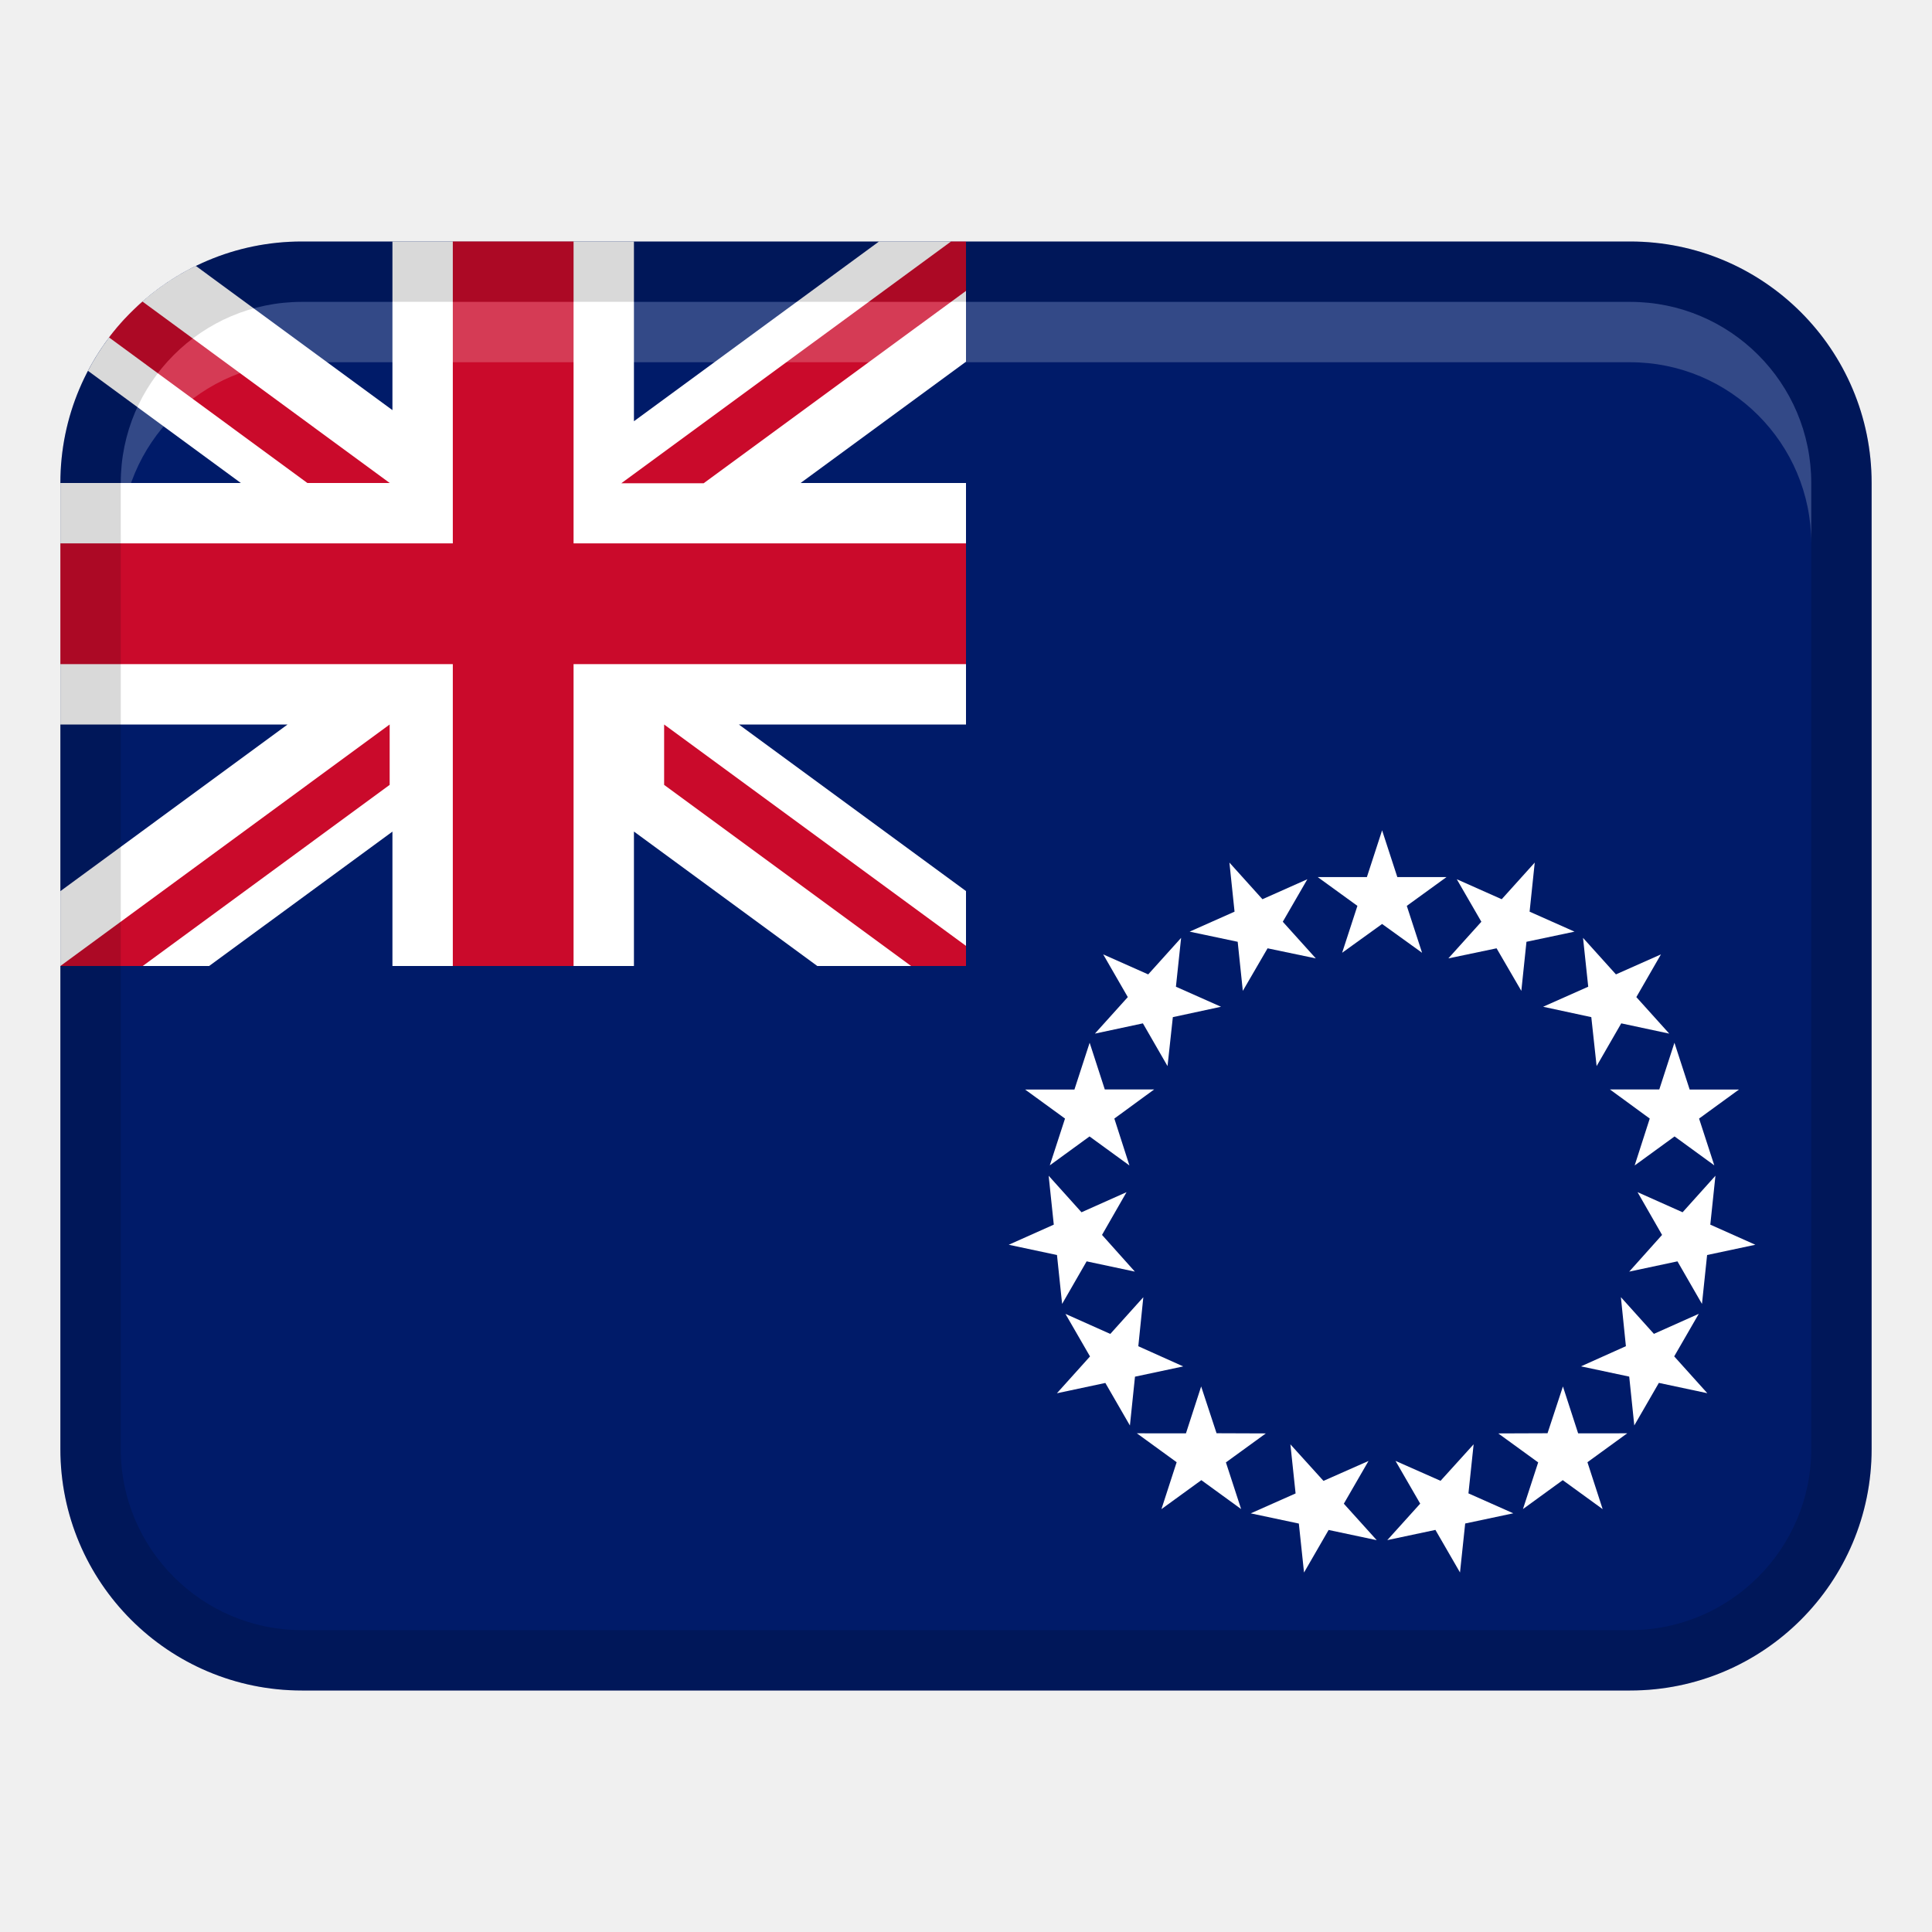
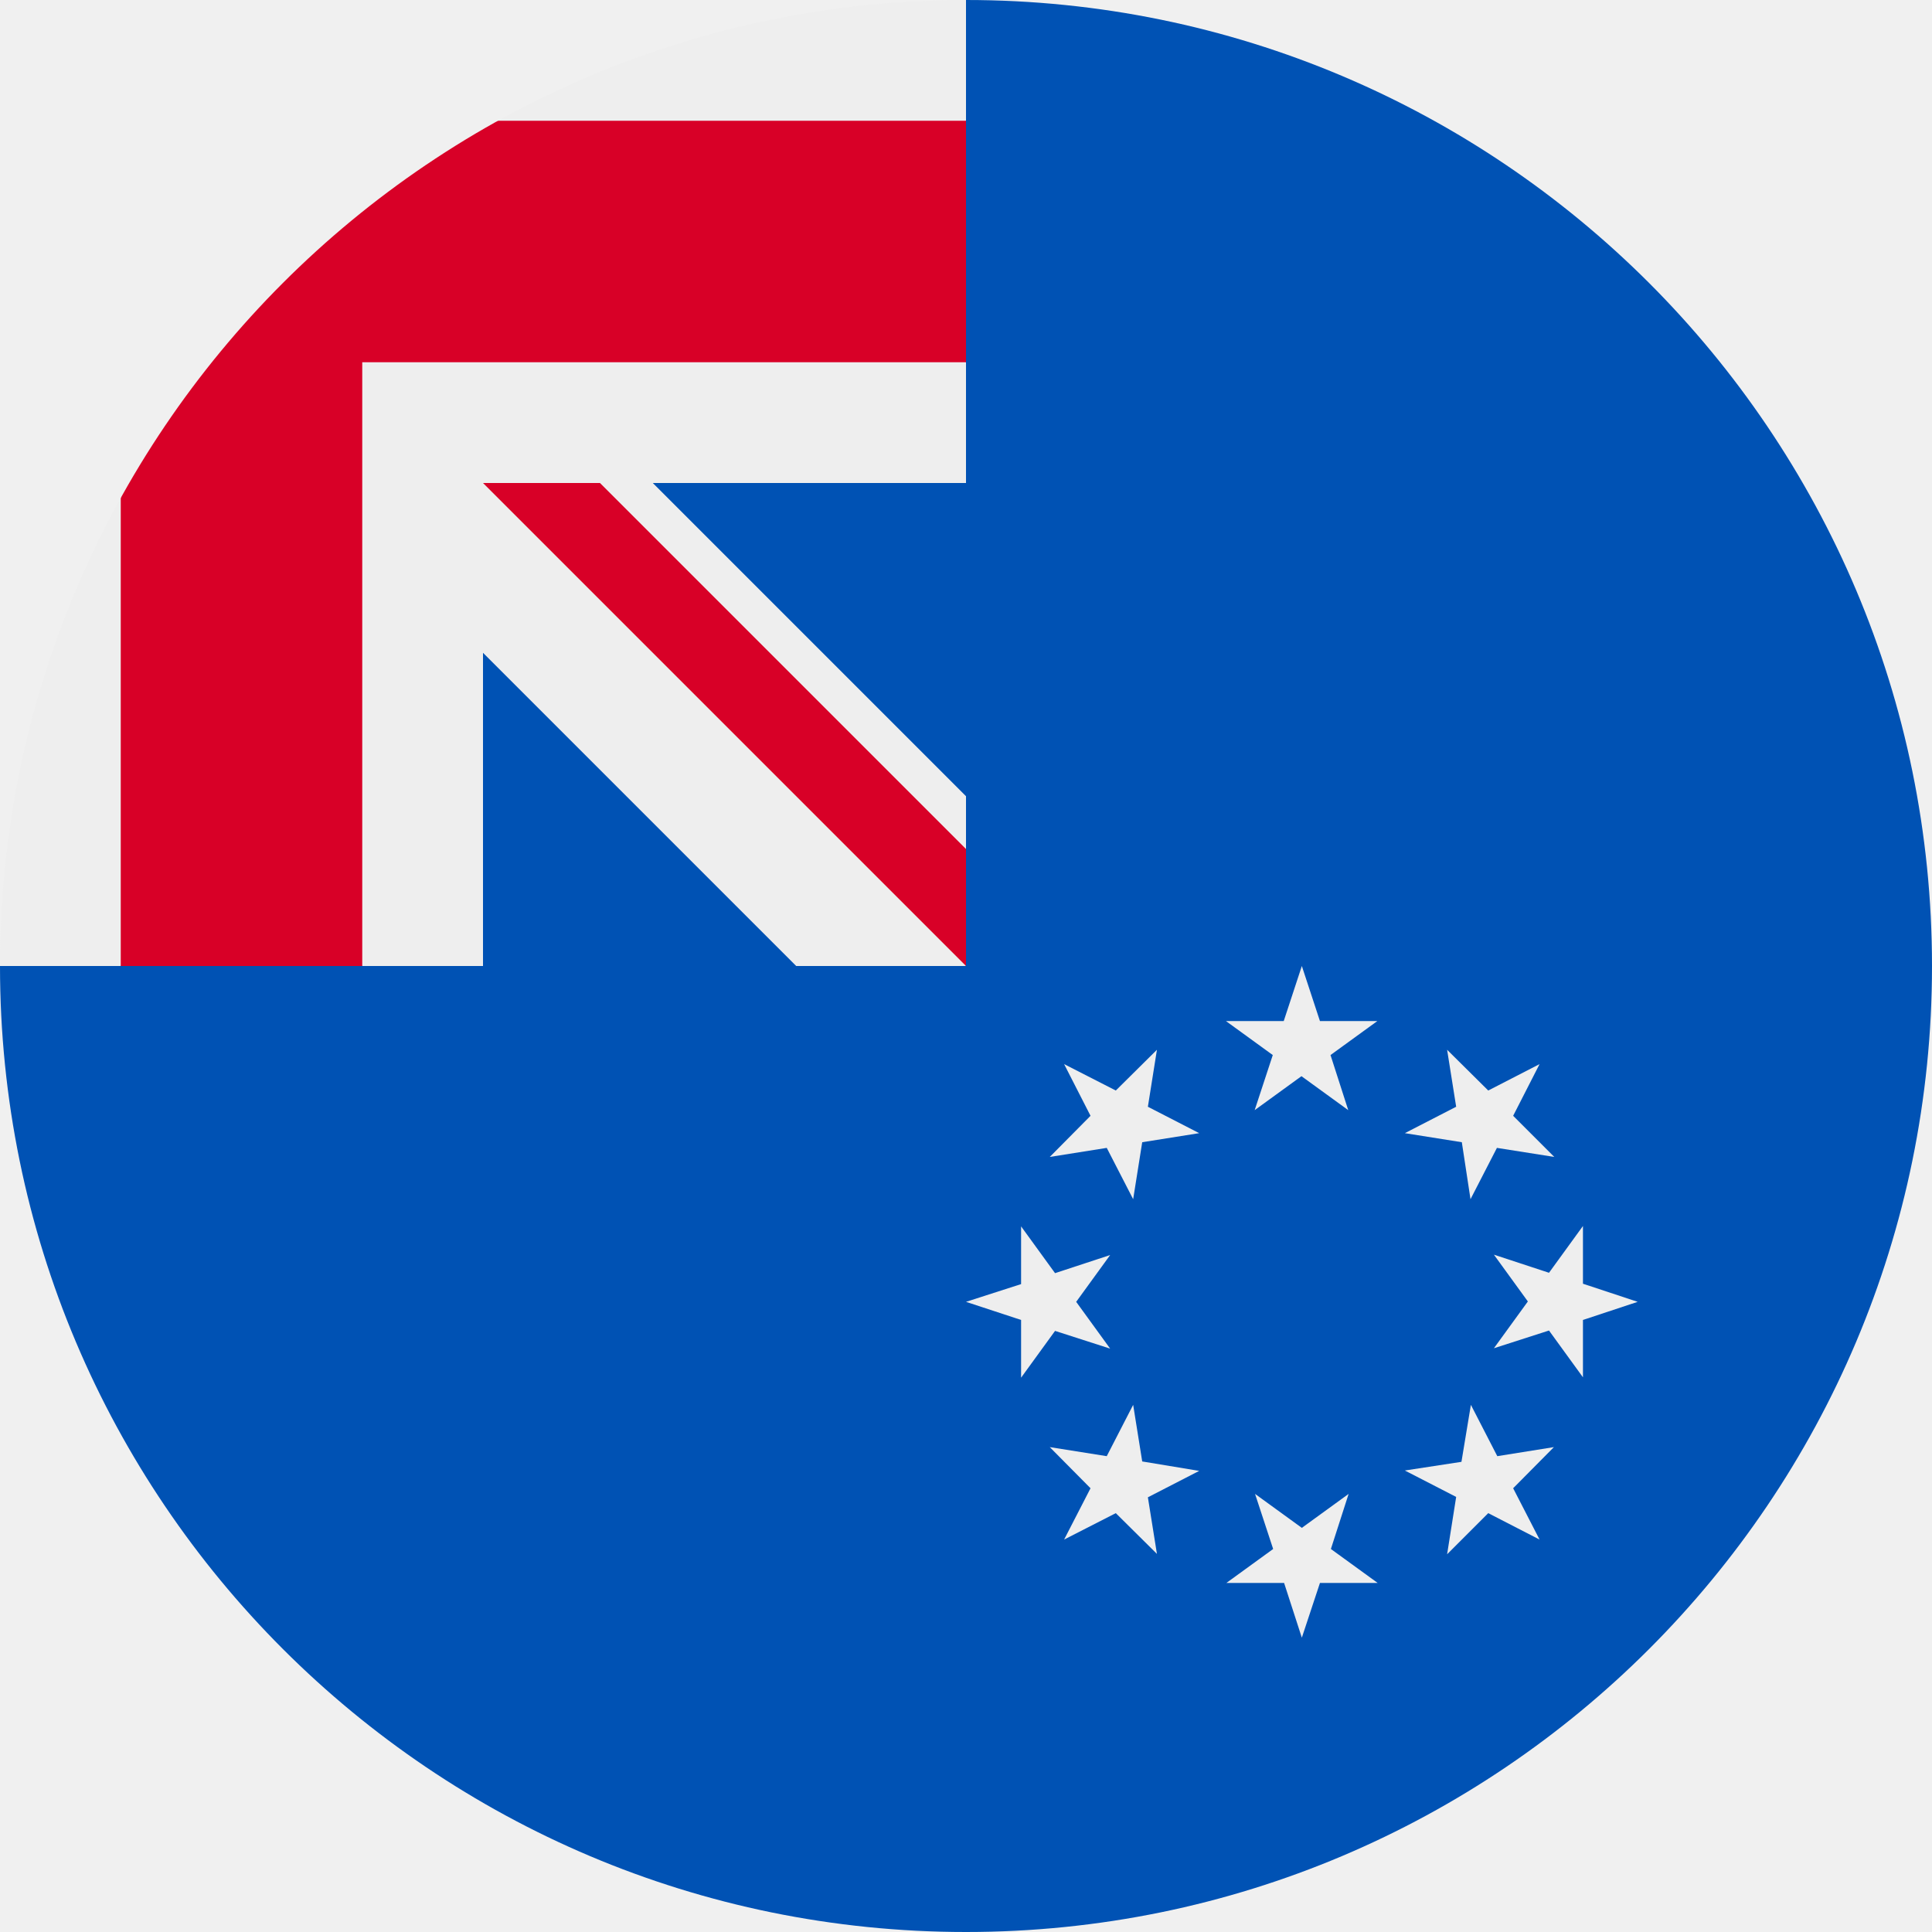
- <svg xmlns="http://www.w3.org/2000/svg" width="32" height="32" viewBox="0 0 32 32">
-   <g class="nc-icon-wrapper">
-     <rect x="1" y="4" width="30" height="24" rx="4" ry="4" fill="#001b69" stroke-width="0" />
-     <path d="m6.5,13.774v2.226h4v-2.227l3.037,2.227h2.463v-1.241l-3.762-2.759h3.762v-4h-2.74l2.74-2.009v-1.991h-1.441l-4.059,2.977v-2.977h-4v2.793l-3.257-2.389c-.767.374-1.389.983-1.786,1.738l2.532,1.858H1s0,0,0,0v4h3.763l-3.763,2.76v1.24h2.464l3.036-2.226Z" fill="#fff" stroke-width="0" />
-     <path d="m1.806,5.589l3.285,2.411h1.364l-4.095-3.005c-.204.179-.39.377-.554.594Z" fill="#ca0a2b" stroke-width="0" />
-     <path fill="#ca0a2b" stroke-width="0" d="M1 16L6.454 12 6.454 13 2.364 16 1 16z" />
-     <path fill="#ca0a2b" stroke-width="0" d="M9.5 16L7.5 16 7.5 11 1 11 1 9 7.5 9 7.5 4 9.5 4 9.5 9 16 9 16 11 9.5 11 9.5 16z" />
-     <path id="1727253945468-7278090_s" d="m22.891,13.75l.253.777h.815l-.658.477.253.777-.662-.477-.662.477.253-.777-.658-.477h.815l.253-.777Z" fill="#fff" stroke-width="0" />
-     <path id="1727253945468-7278090_s-2" d="m25.42,14.287l-.085.813.744.331-.796.168-.085.813-.41-.705-.799.167.547-.607-.407-.704.744.331.547-.607Z" fill="#fff" stroke-width="0" />
-     <path id="1727253945468-7278090_s-3" d="m27.511,15.807l-.408.708.545.605-.795-.17-.408.708-.088-.811-.798-.172.747-.332-.086-.809.545.605.747-.332Z" fill="#fff" stroke-width="0" />
-     <path id="1727253945468-7278090_s-4" d="m28.803,18.046l-.661.481.252.775-.658-.479-.661.481.25-.777-.659-.482.817 0.0.251-.774.252.775.817 0Z" fill="#fff" stroke-width="0" />
-     <path id="1727253945468-7278090_s-5" d="m29.074,20.617l-.799.17-.085.81-.406-.705-.799.17.544-.608-.406-.708.746.333.544-.605-.085.81.746.333Z" fill="#fff" stroke-width="0" />
-     <path id="1727253945468-7278090_s-6" d="m28.275,23.075l-.799-.17-.407.705-.084-.809-.799-.17.744-.334-.083-.812.547.608.743-.332-.407.705.547.608Z" fill="#fff" stroke-width="0" />
-     <path id="1727253945468-7278090_s-7" d="m26.545,24.996l-.661-.48-.659.479.252-.773-.661-.48.816-.003.255-.775.252.777.813-.001-.659.479.252.777Z" fill="#fff" stroke-width="0" />
-     <path id="1727253945468-7278090_s-8" d="m24.184,26.048l-.409-.708-.797.169.545-.604-.409-.708.746.33.548-.605-.086.813.743.33-.797.169-.086.813Z" fill="#fff" stroke-width="0" />
-     <path id="1727253945468-7278090_s-9" d="m21.599,26.048l-.086-.813-.797-.169.743-.33-.086-.813.548.605.746-.33-.409.708.545.604-.797-.169-.409.708Z" fill="#fff" stroke-width="0" />
-     <path id="1727253945468-7278090_s-10" d="m19.237,24.996l.252-.777-.659-.479.813.001.252-.777.255.775.816.003-.661.48.252.773-.659-.479-.661.48Z" fill="#fff" stroke-width="0" />
-     <path id="1727253945468-7278090_s-11" d="m17.507,23.075l.547-.608-.407-.705.743.332.547-.608-.083.812.744.334-.799.17-.084.809-.407-.705-.799.17Z" fill="#fff" stroke-width="0" />
-     <path id="1727253945468-7278090_s-12" d="m16.708,20.617l.746-.333-.085-.81.544.605.746-.333-.406.708.544.608-.799-.17-.406.705-.085-.81-.799-.17Z" fill="#fff" stroke-width="0" />
-     <path id="1727253945468-7278090_s-13" d="m16.979,18.046l.817-0.0.252-.775.251.774.817-0-.659.482.25.777-.661-.481-.658.479.252-.775-.661-.481Z" fill="#fff" stroke-width="0" />
-     <path id="1727253945468-7278090_s-14" d="m18.271,15.807l.747.332.545-.605-.086.809.747.332-.798.172-.088.811-.408-.708-.795.17.545-.605-.408-.708Z" fill="#fff" stroke-width="0" />
-     <path id="1727253945468-7278090_s-15" d="m20.363,14.287l.547.607.744-.331-.407.704.547.607-.799-.167-.41.705-.085-.813-.796-.168.744-.331-.085-.813Z" fill="#fff" stroke-width="0" />
-     <path fill="#ca0a2b" stroke-width="0" d="M16 15.667L11 12 11 13 15.091 16 16 16 16 15.667z" />
-     <path fill="#ca0a2b" stroke-width="0" d="M16 4L15.752 4 10.291 8.004 11.655 8.004 16 4.818 16 4z" />
-     <path d="m27,4H5c-2.209,0-4,1.791-4,4v16c0,2.209,1.791,4,4,4h22c2.209,0,4-1.791,4-4V8c0-2.209-1.791-4-4-4Zm3,20c0,1.654-1.346,3-3,3H5c-1.654,0-3-1.346-3-3V8c0-1.654,1.346-3,3-3h22c1.654,0,3,1.346,3,3v16Z" opacity=".15" stroke-width="0" />
-     <path d="m27,5H5c-1.657,0-3,1.343-3,3v1c0-1.657,1.343-3,3-3h22c1.657,0,3,1.343,3,3v-1c0-1.657-1.343-3-3-3Z" fill="#fff" opacity=".2" stroke-width="0" />
+ <svg xmlns="http://www.w3.org/2000/svg" width="512" height="512" viewBox="0 0 512 512">
+   <mask id="a">
+     <circle cx="256" cy="256" r="256" fill="#fff" />
+   </mask>
+   <g mask="url(#a)">
+     <path fill="#0052b4" d="M256 0h256v512H0V256Z" />
+     <path fill="#eee" d="M0 0v32l32 32L0 96v160h32l32-32 32 32h32v-83l83 83h45l-8-16 8-15v-14l-83-83h83V96l-32-32 32-32V0H96L64 32 32 0Z" />
+     <path fill="#d80027" d="M32 0v32H0v64h32v160h64V96h160V32H96V0Zm96 128 128 128v-31l-97-97z" />
+     <path fill="#eee" d="m345 256 4.8 14.6H365l-12.4 9 4.7 14.6-12.4-9-12.4 9 4.8-14.6-12.4-9h15.3zm-63 26 13.7 7 10.9-10.8-2.4 15.1 13.6 7-15.1 2.4-2.4 15.1-7-13.6-15.1 2.4 10.8-10.9zm-26 63 14.6-4.7V325l9 12.4 14.6-4.8-9 12.4 9 12.4-14.6-4.7-9 12.4v-15.3zm26 63 7-13.6-10.8-10.9 15.1 2.4 7-13.6 2.4 15 15.1 2.5-13.6 7 2.4 15-10.9-10.8zm63 26-4.7-14.5H325l12.4-9-4.8-14.6 12.4 9 12.4-9-4.7 14.6 12.4 9h-15.3zm63-26-13.6-7-10.9 10.9 2.4-15.2-13.6-7 15-2.3 2.5-15.1 7 13.6 15-2.4-10.8 10.9zm26-63-14.5 4.8V365l-9-12.4-14.6 4.7 9-12.4-9-12.4 14.6 4.8 9-12.4v15.3zm-26-63-7 13.7 10.9 10.9-15.2-2.4-7 13.6-2.3-15.1-15.1-2.4 13.6-7-2.4-15.1 10.9 10.8z" />
  </g>
</svg>
